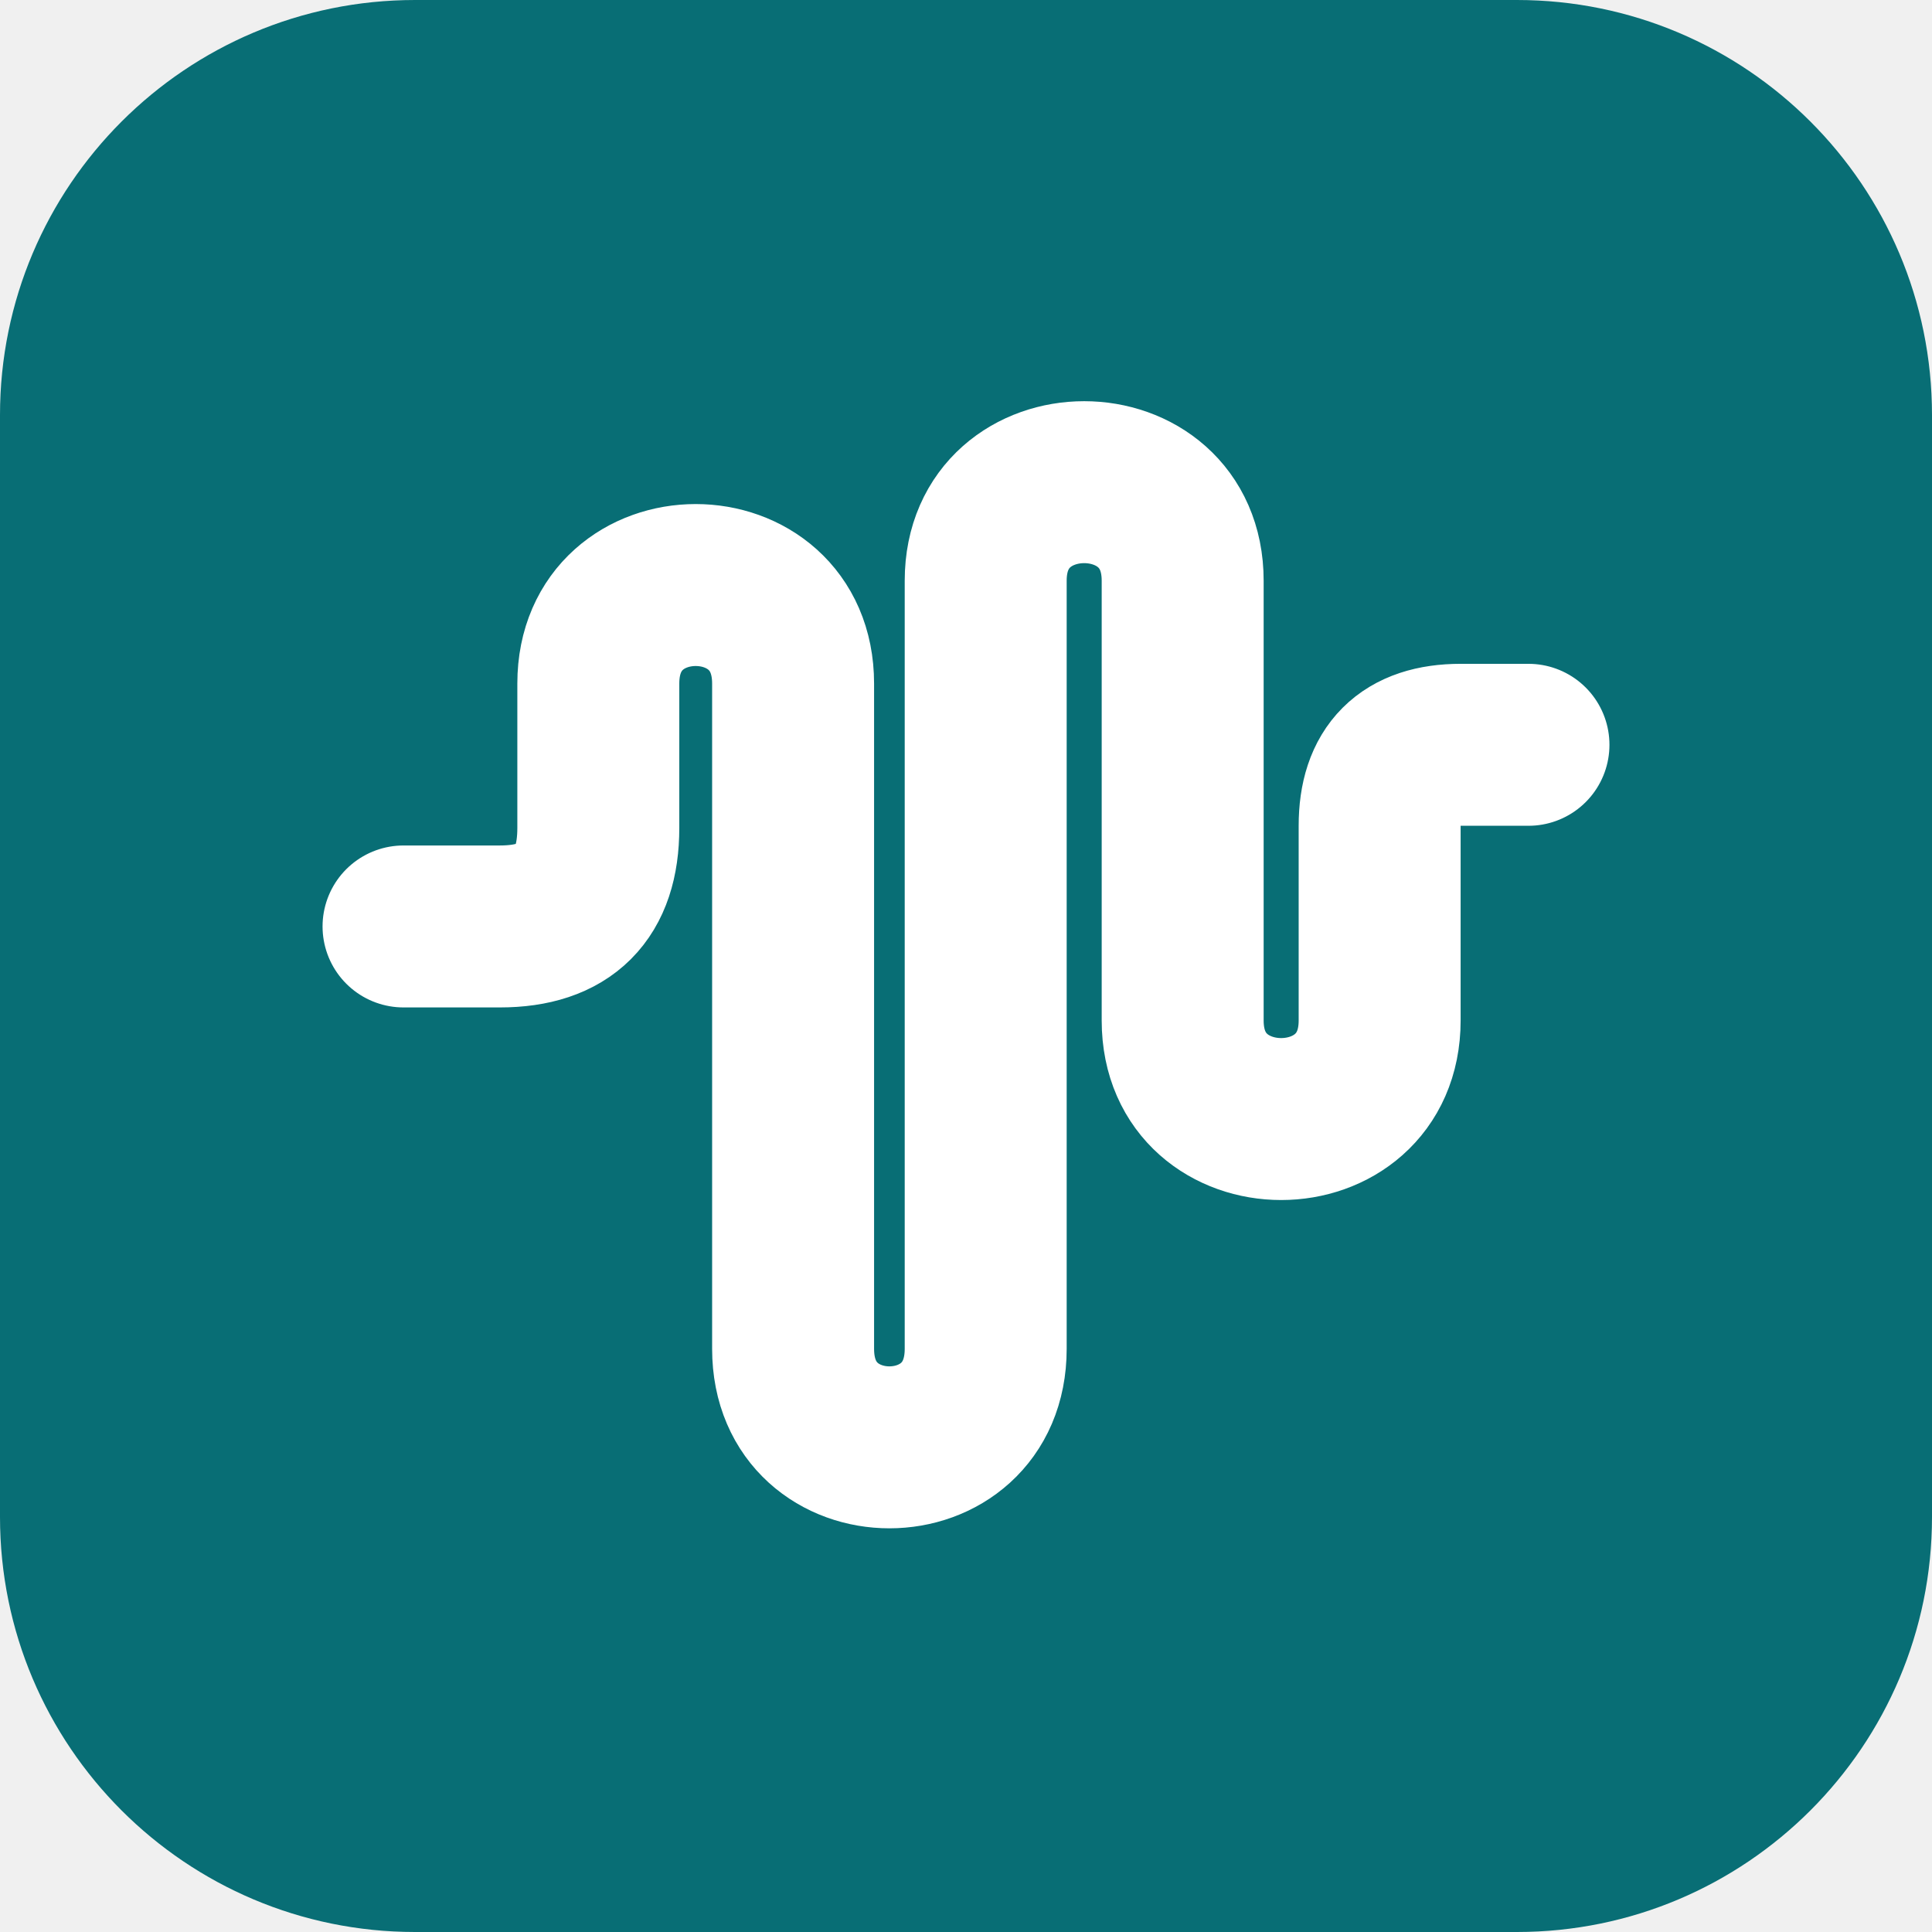
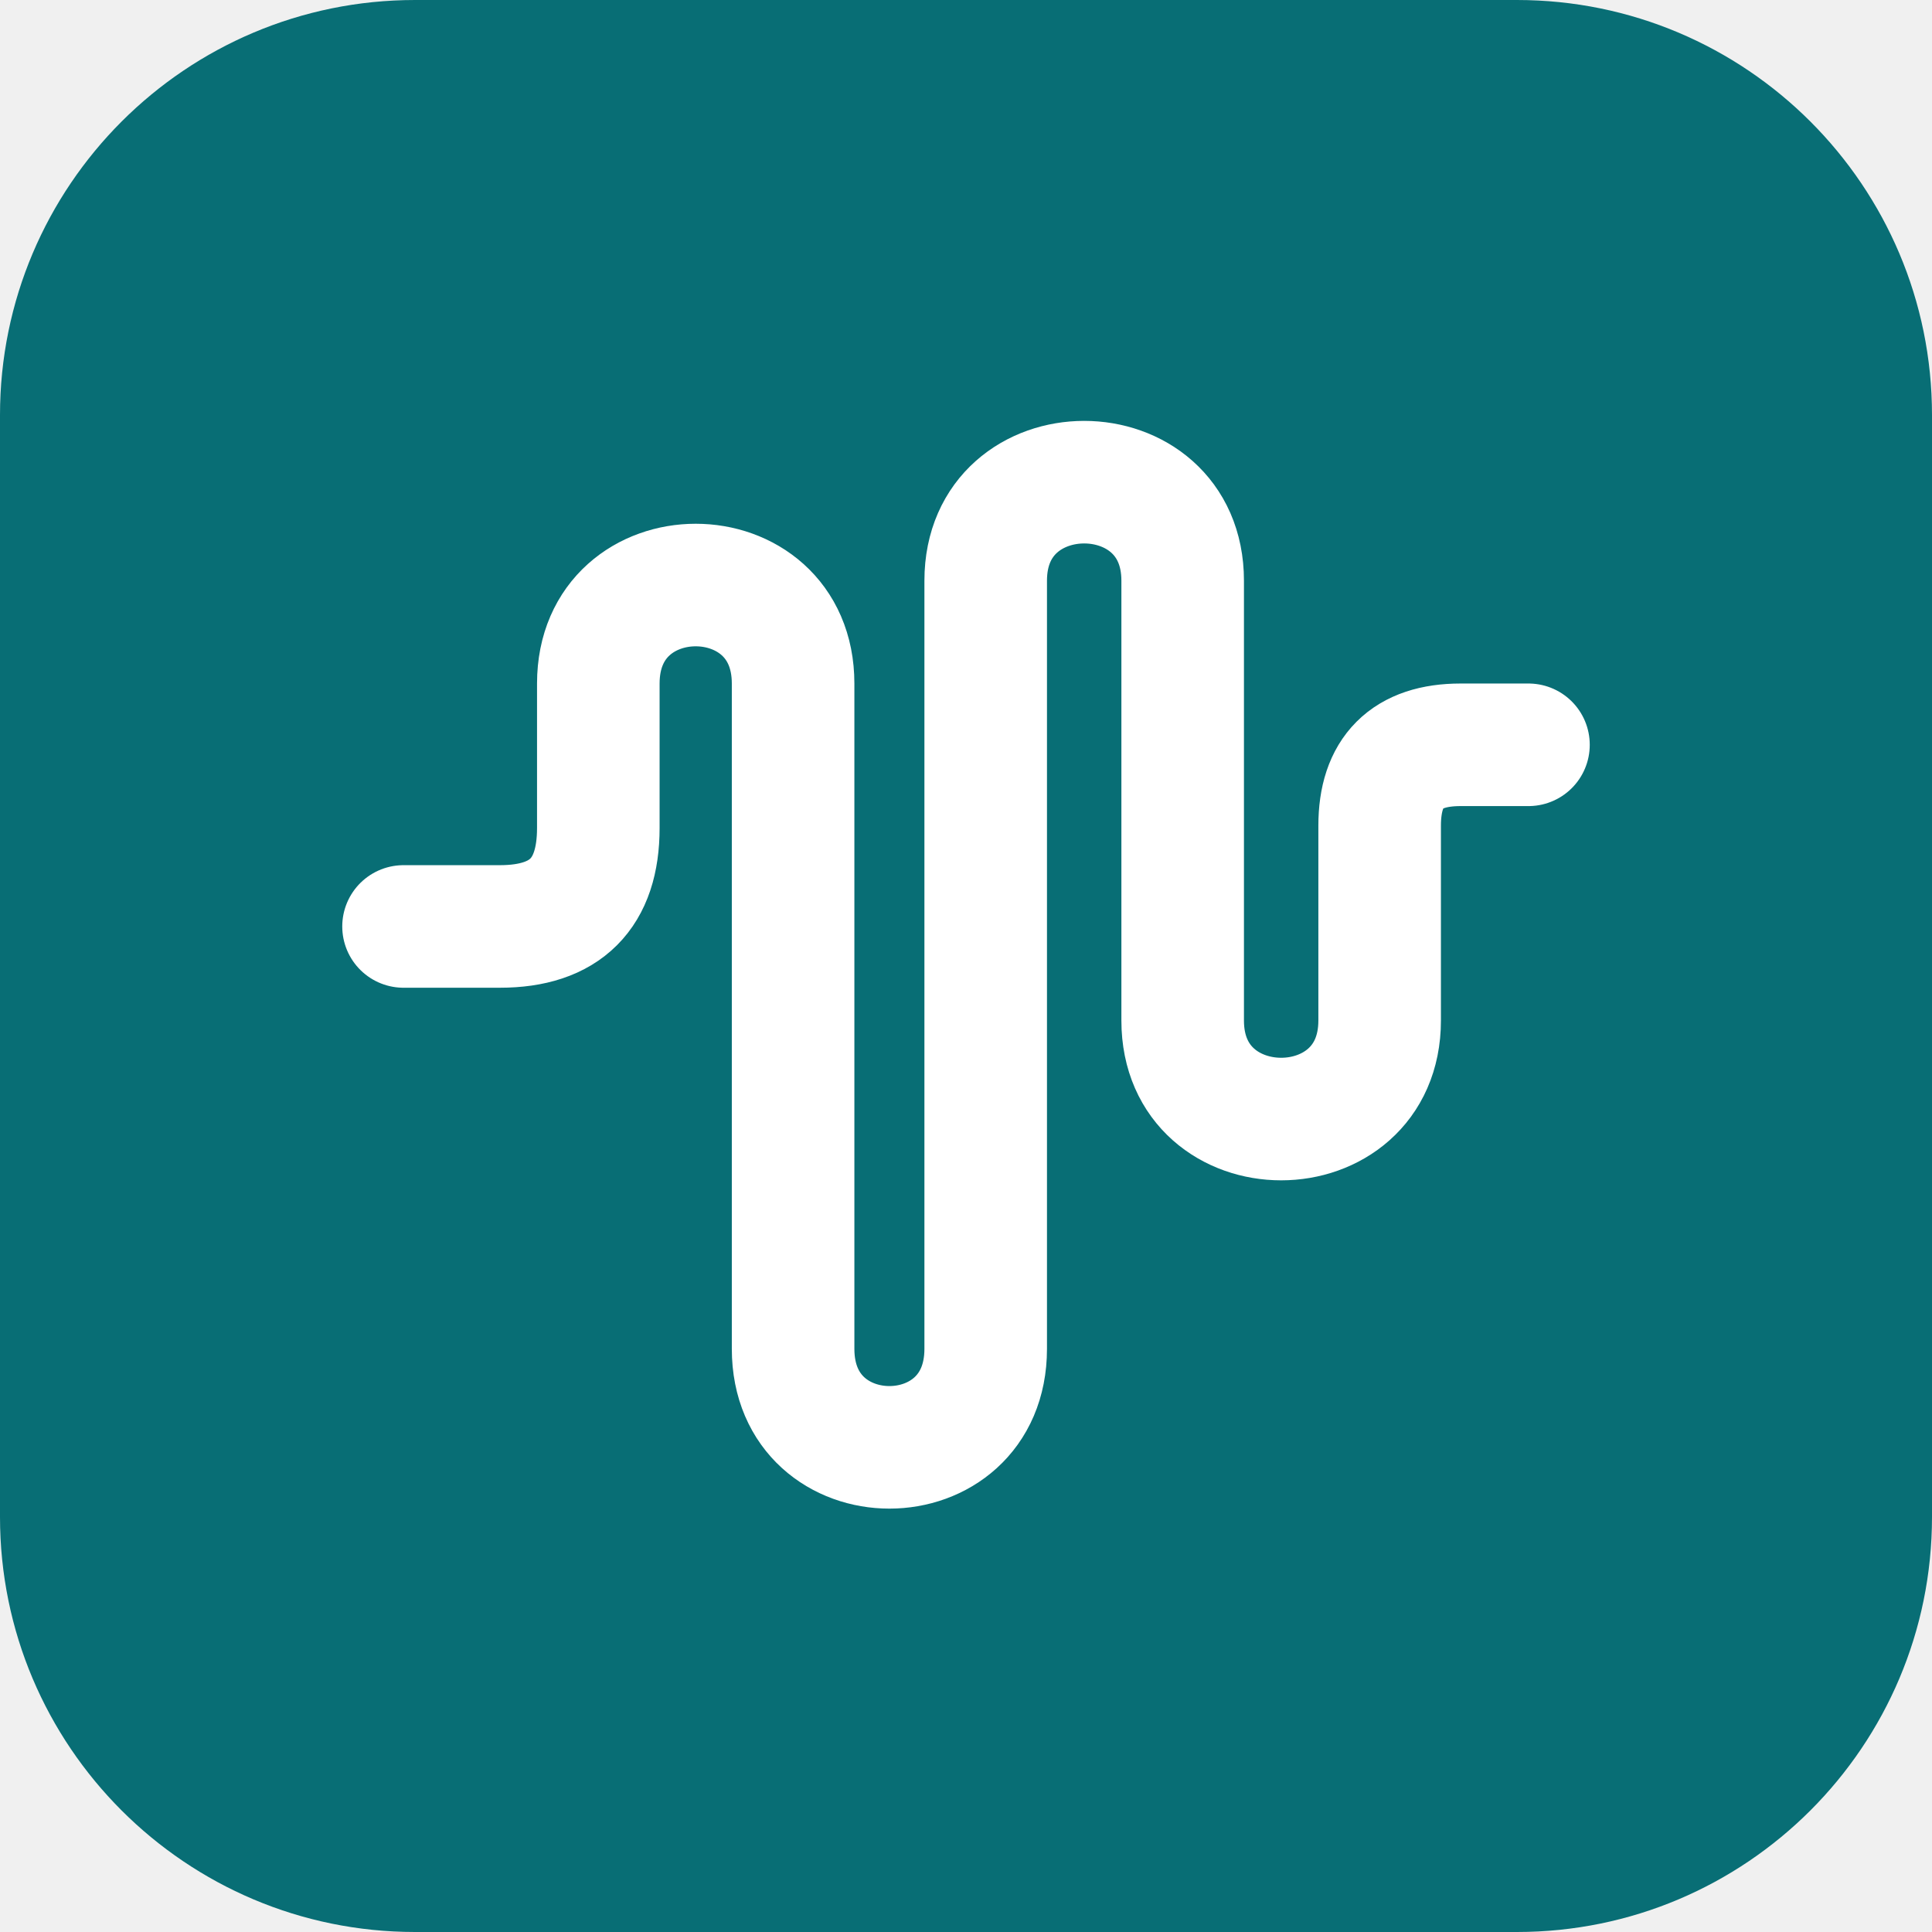
<svg xmlns="http://www.w3.org/2000/svg" width="256" height="256" viewBox="0 0 256 256" role="img" aria-labelledby="title">
  <rect width="256" height="256" rx="55" fill="#086E75" />
  <g transform="translate(256 0) scale(-1 1) translate(12 37.5) scale(.58)">
-     <path d="M71.5 105.5H87Q105.5 105.5 105.5 124V168.5C105.5 198.5 150.5 198.5 150.5 168.5V68C150.5 38 195.5 38 195.5 68V243.5C195.5 273.5 239.5 273.5 239.5 243.5V91.5C239.5 61.5 284 61.5 284 91.5V124.5Q284 147 306.5 147H328.5" fill="none" stroke="#FFFFFF" stroke-width="37" stroke-linecap="round" stroke-linejoin="round" />
+     <path d="M71.5 105.5H87Q105.5 105.5 105.5 124V168.5C105.5 198.5 150.5 198.5 150.5 168.5V68C150.5 38 195.5 38 195.5 68V243.5C195.5 273.5 239.5 273.5 239.5 243.5V91.5C239.5 61.5 284 61.5 284 91.5V124.5Q284 147 306.5 147H328.5" fill="none" stroke="#FFFFFF" stroke-width="28" stroke-linecap="round" stroke-linejoin="round" />
  </g>
</svg>
